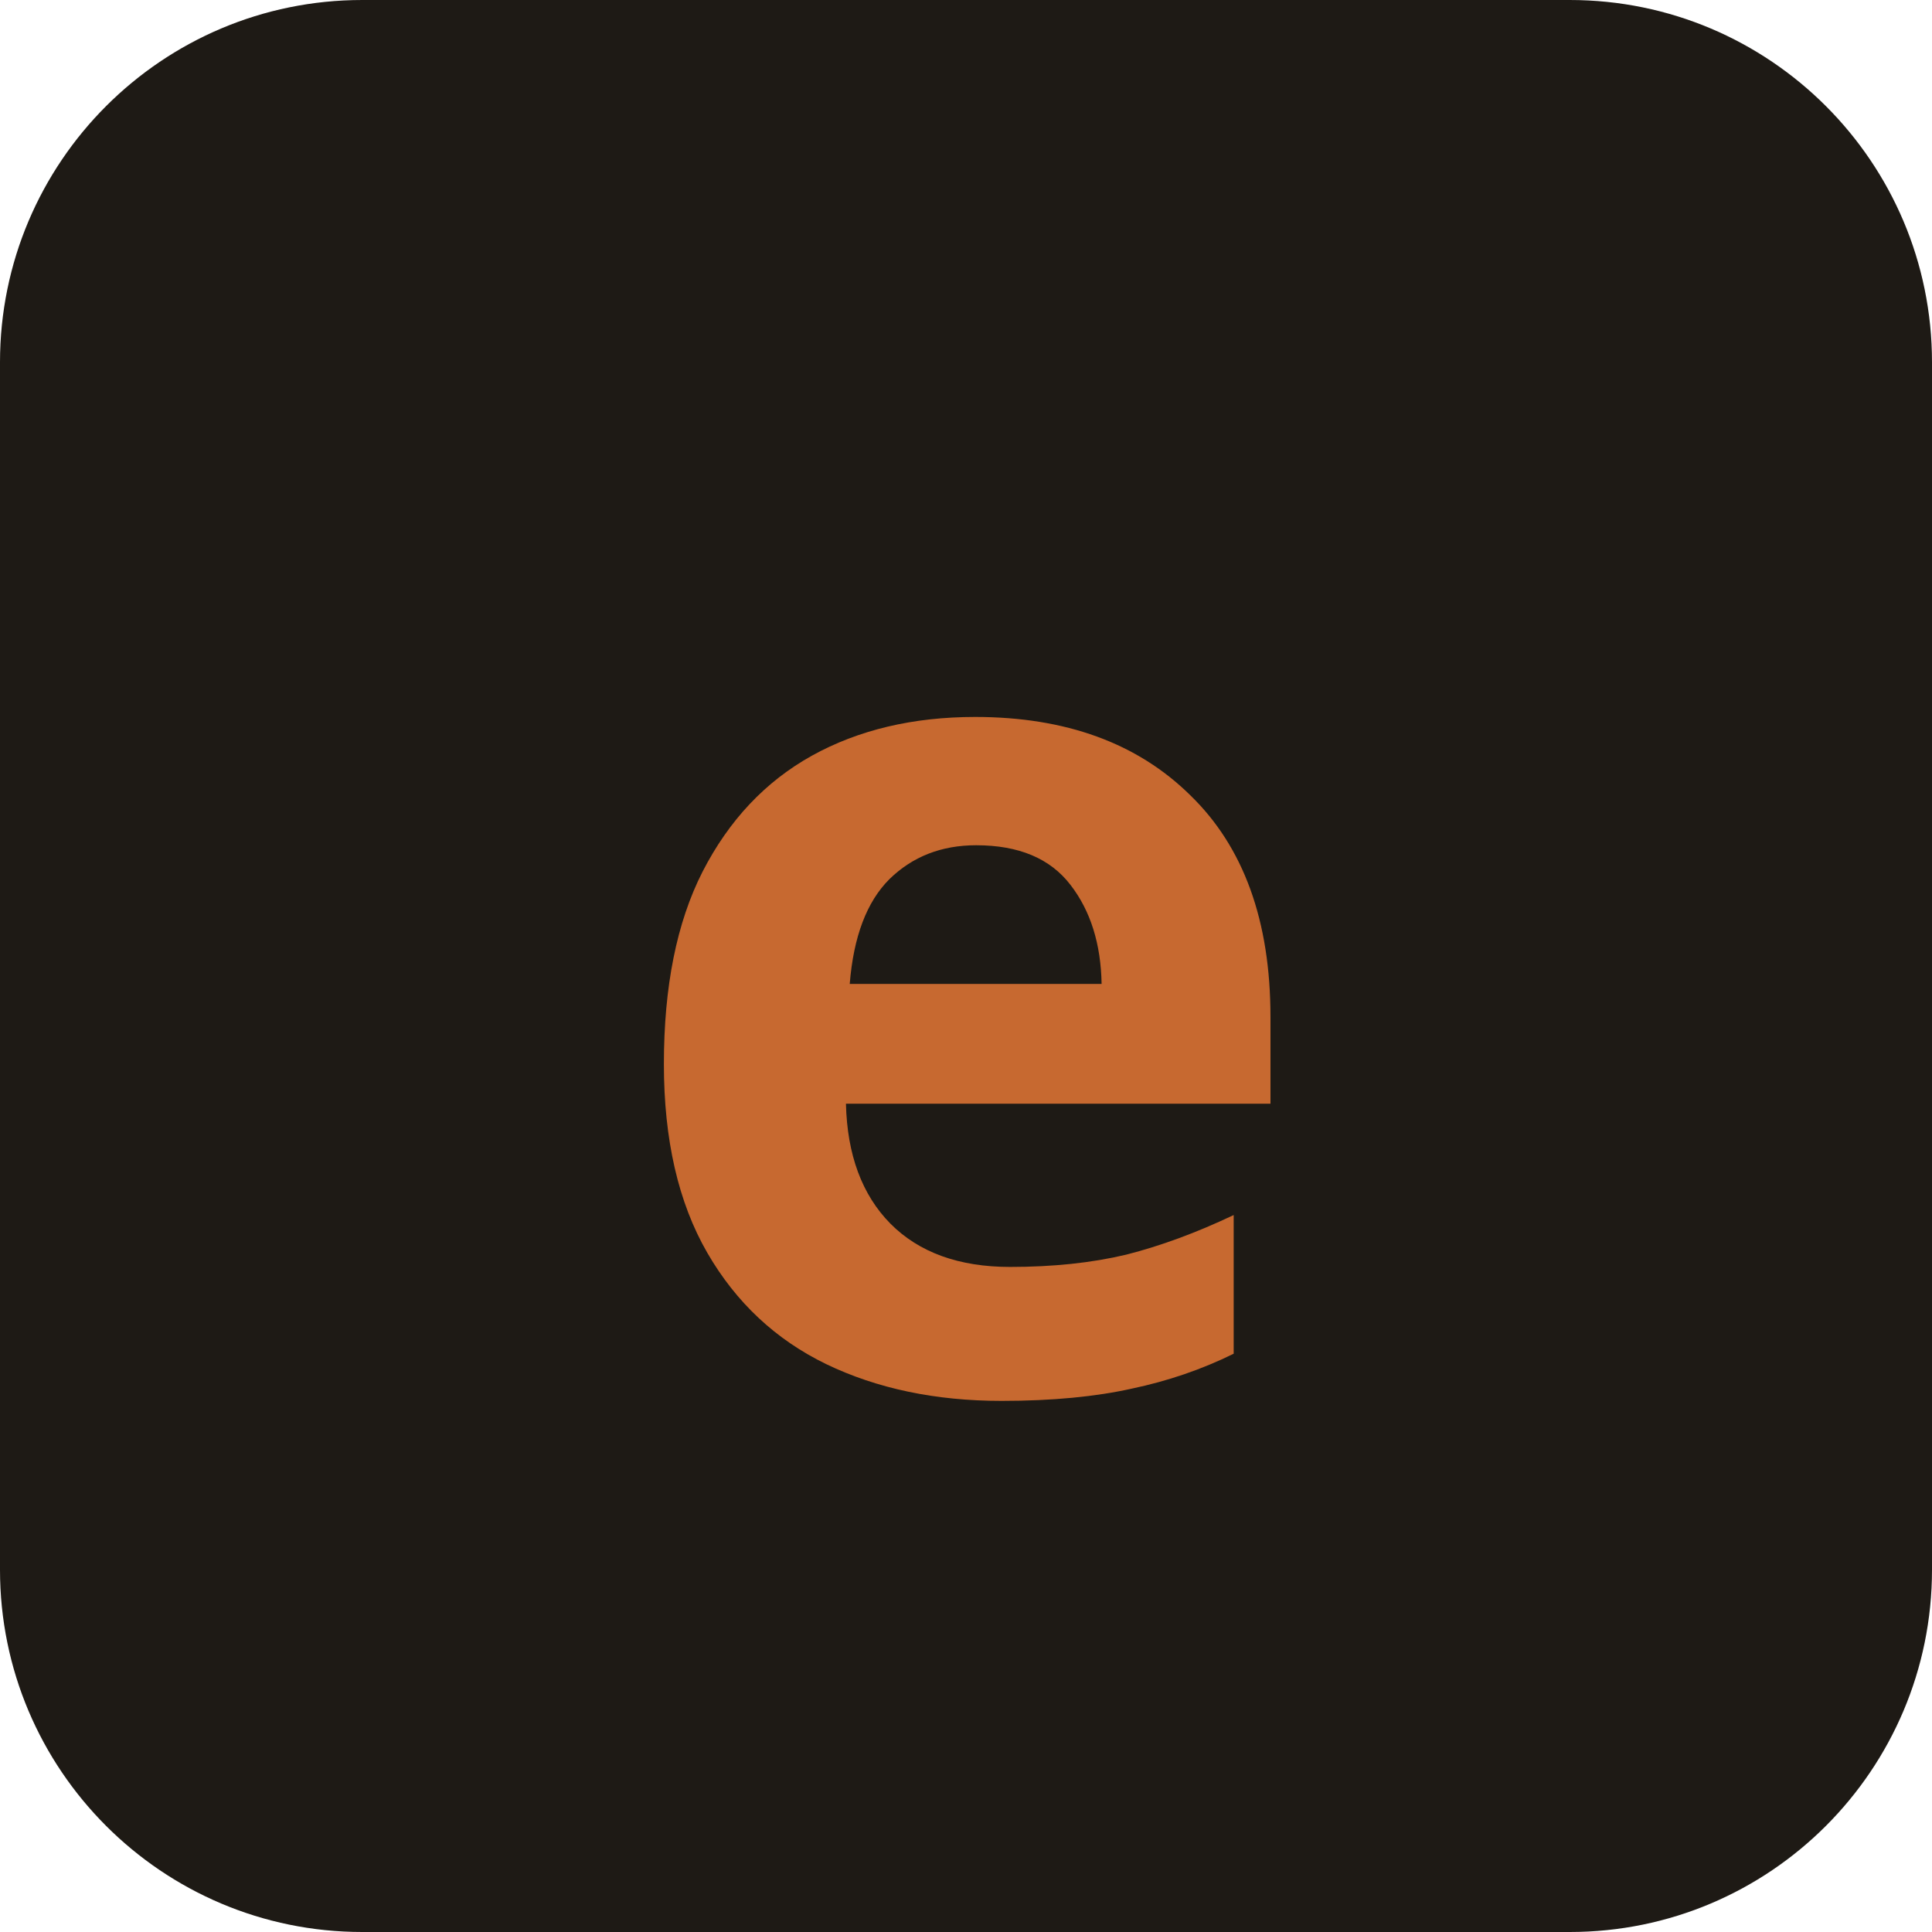
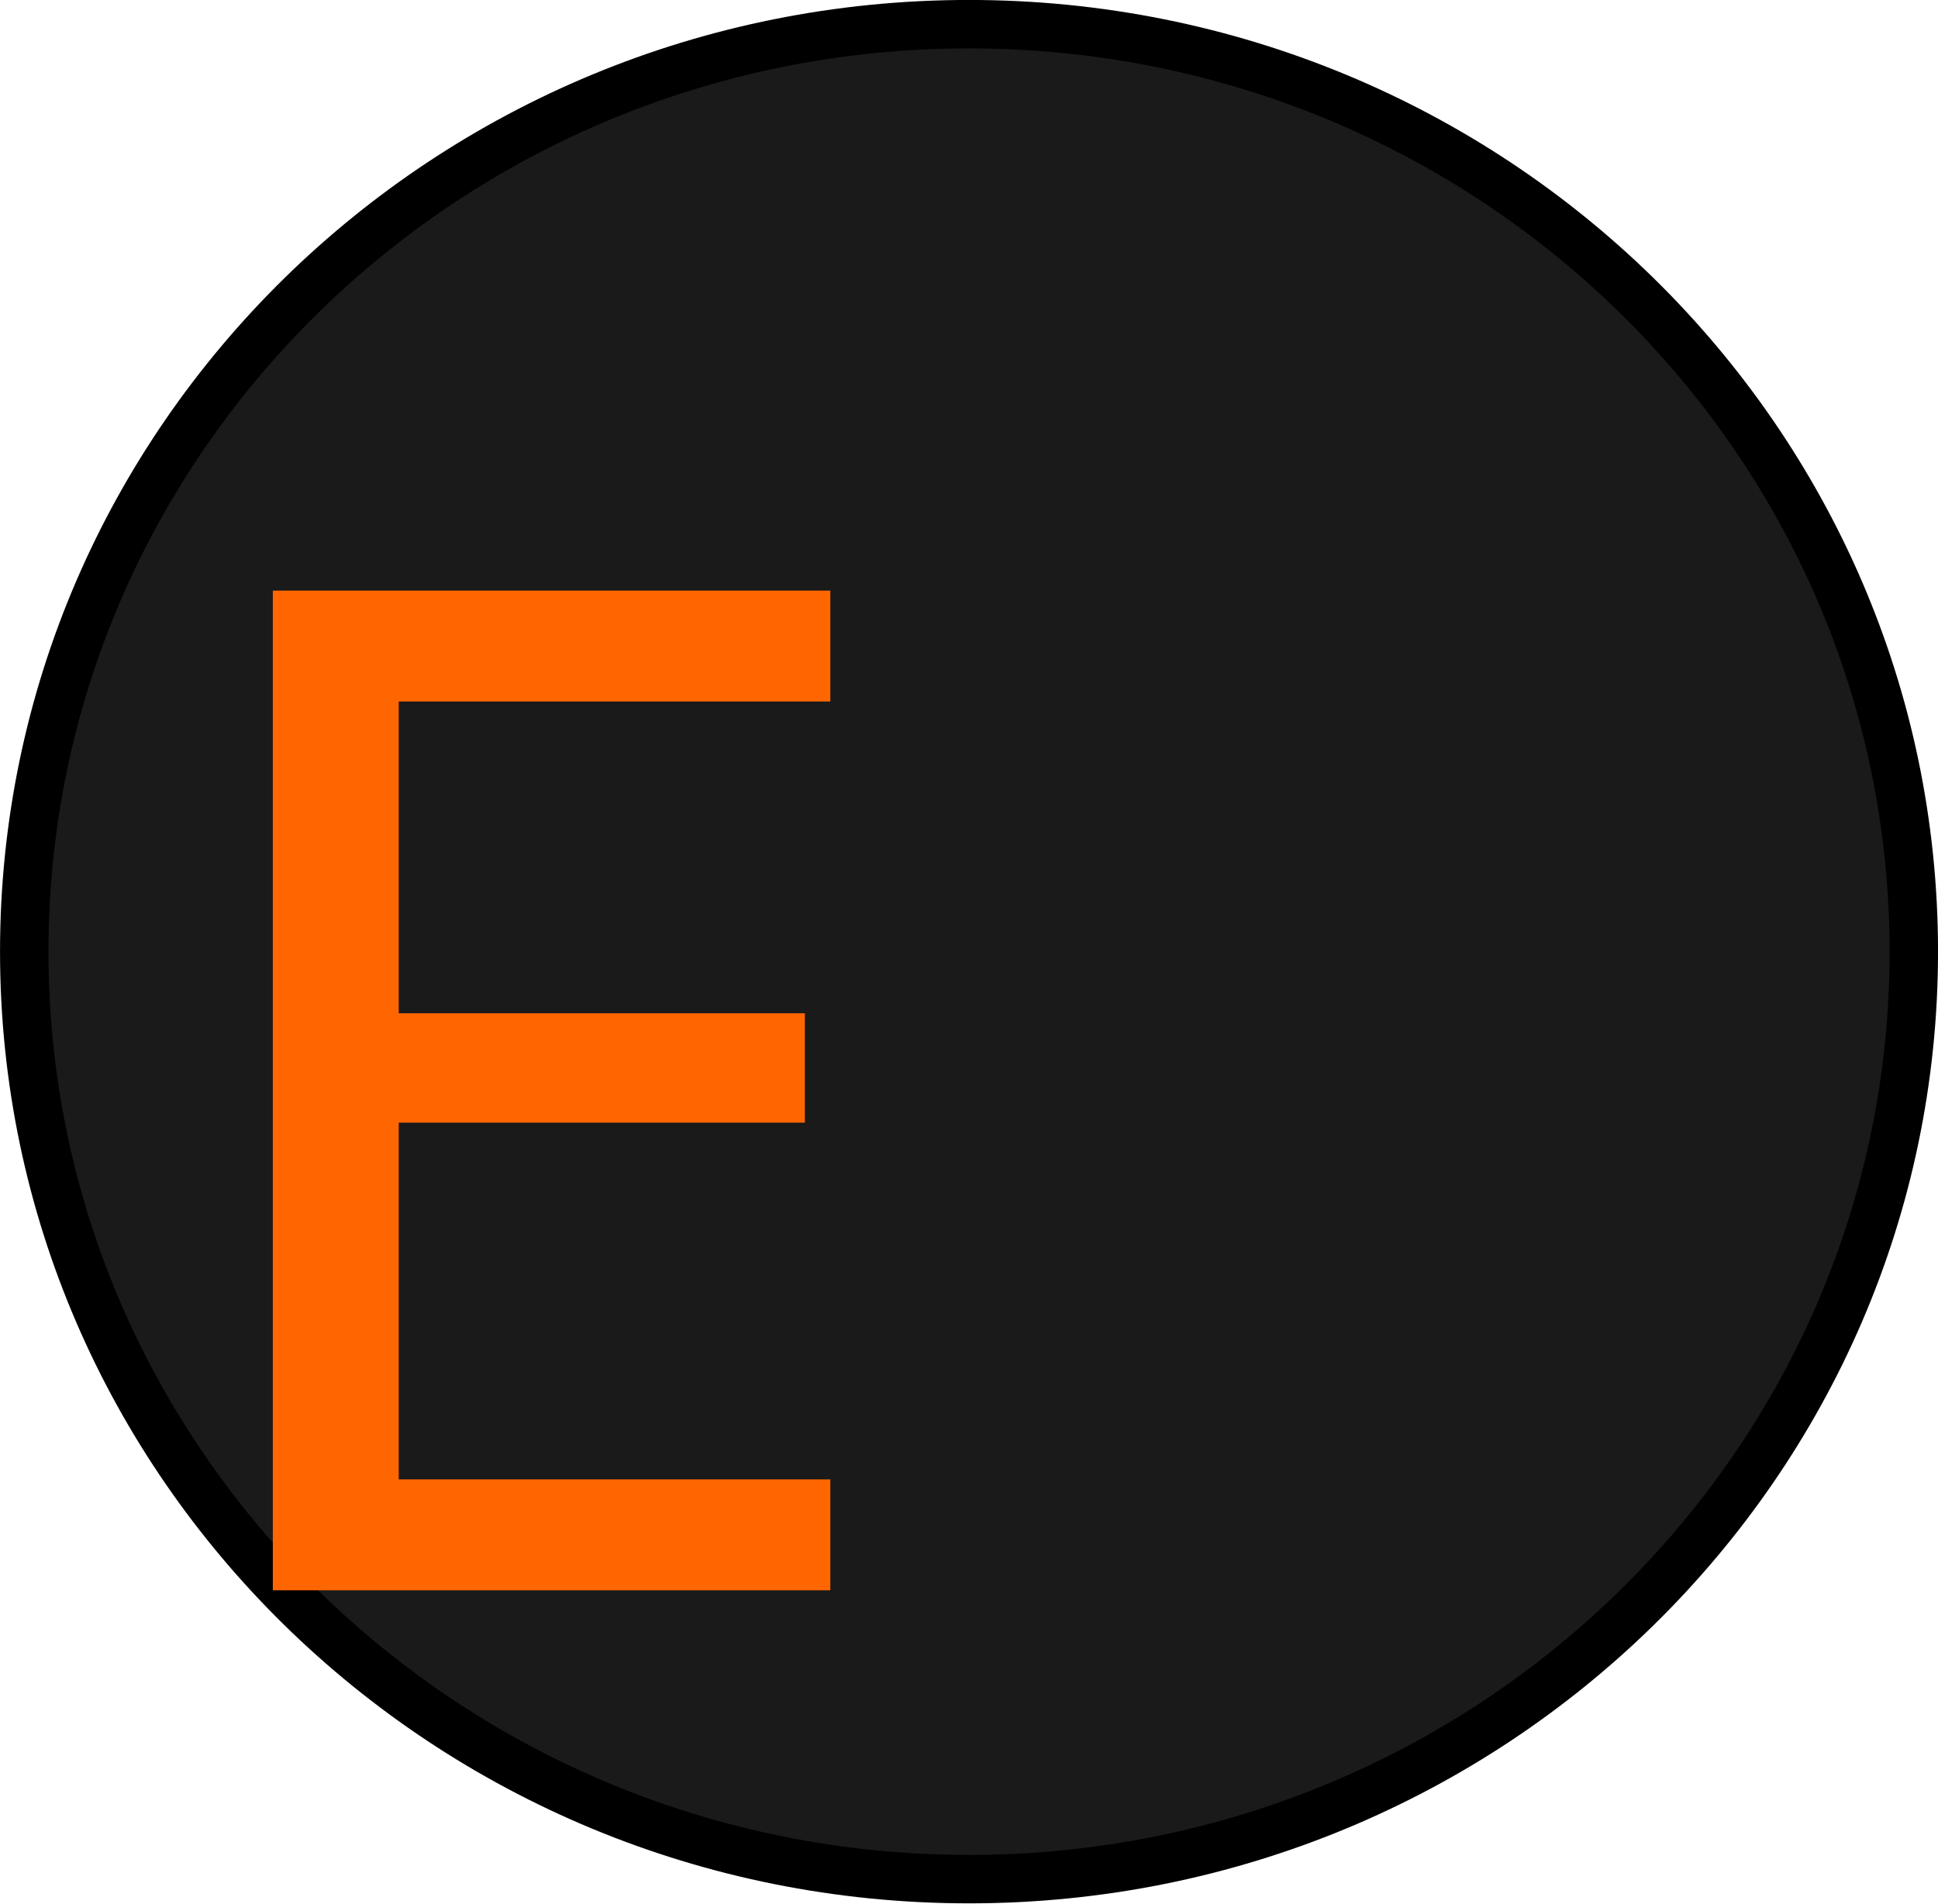
- <svg xmlns="http://www.w3.org/2000/svg" viewBox="0 0 32 32">
-   <rect width="32" height="32" rx="6" fill="#1e1a15" />
-   <text x="16" y="23" font-family="system-ui,sans-serif" font-size="20" font-weight="700" fill="#c76930" text-anchor="middle">e</text>
+ <svg xmlns="http://www.w3.org/2000/svg" width="20.205mm" height="19.843mm" viewBox="0 0 20.205 19.843" version="1.1" id="svg1">
+   <defs id="defs1" />
+   <g id="layer1" transform="translate(-66.79622,-75.29994)">
+     <ellipse style="fill:#1a1a1a;stroke:#000000;stroke-width:0.505;stroke-linecap:round" id="path1" cx="76.899" cy="85.221" rx="9.85" ry="9.669" />
+     <text xml:space="preserve" style="font-size:14.586px;font-family:Rajdhani;-inkscape-font-specification:Rajdhani;writing-mode:lr-tb;direction:ltr;fill:#ff6600;stroke:none;stroke-width:0.684;stroke-linecap:round" x="68.219" y="91.877" id="text1">
+       <tspan id="tspan1" style="font-style:normal;font-variant:normal;font-weight:normal;font-stretch:normal;font-size:14.586px;font-family:'Ananda Black Personal Use';-inkscape-font-specification:'Ananda Black Personal Use';fill:#ff6600;stroke:none;stroke-width:0.684" x="68.219" y="91.877">E</tspan>
+     </text>
+   </g>
</svg>
